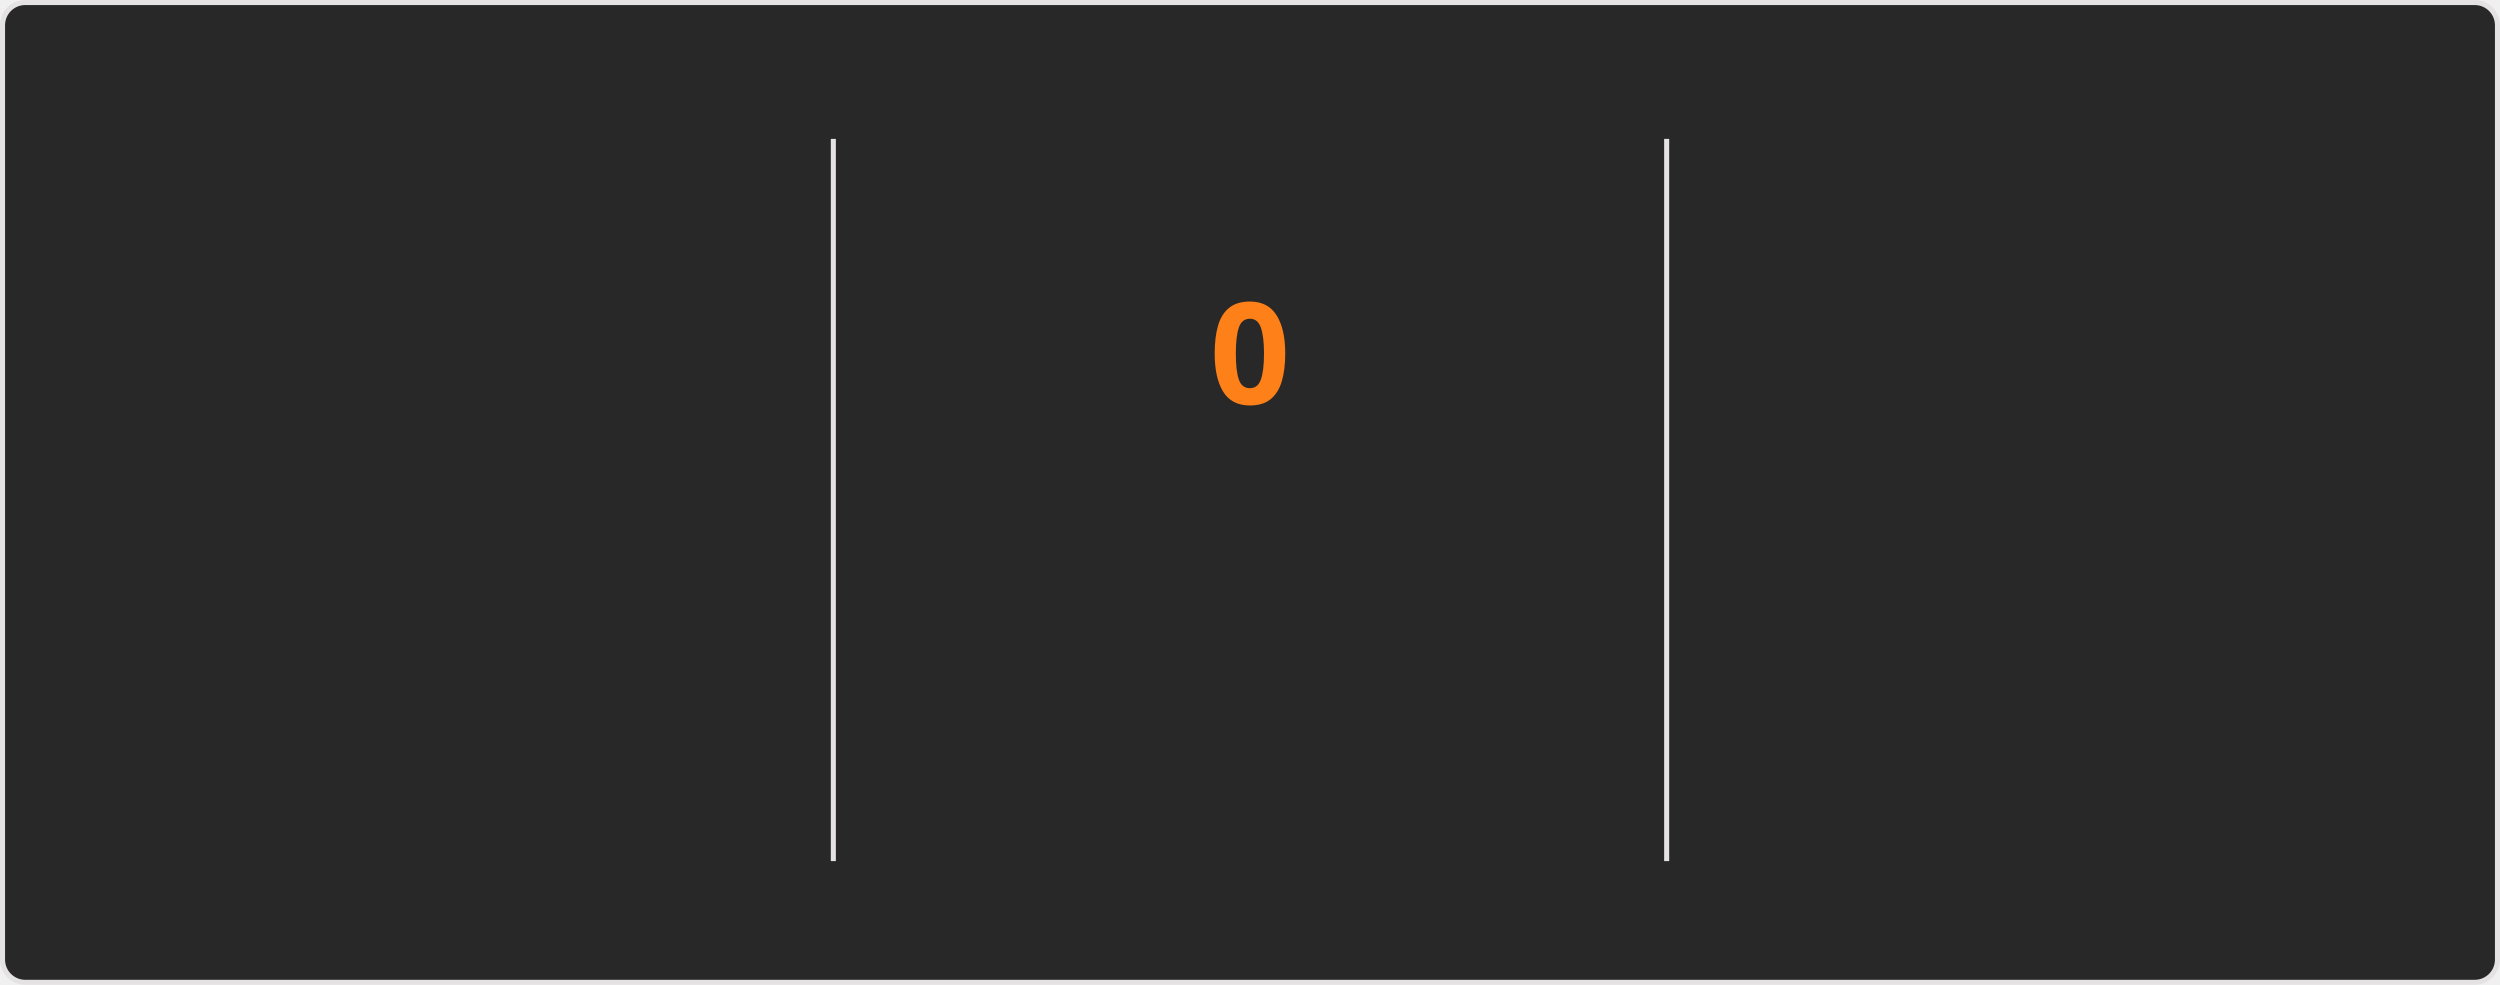
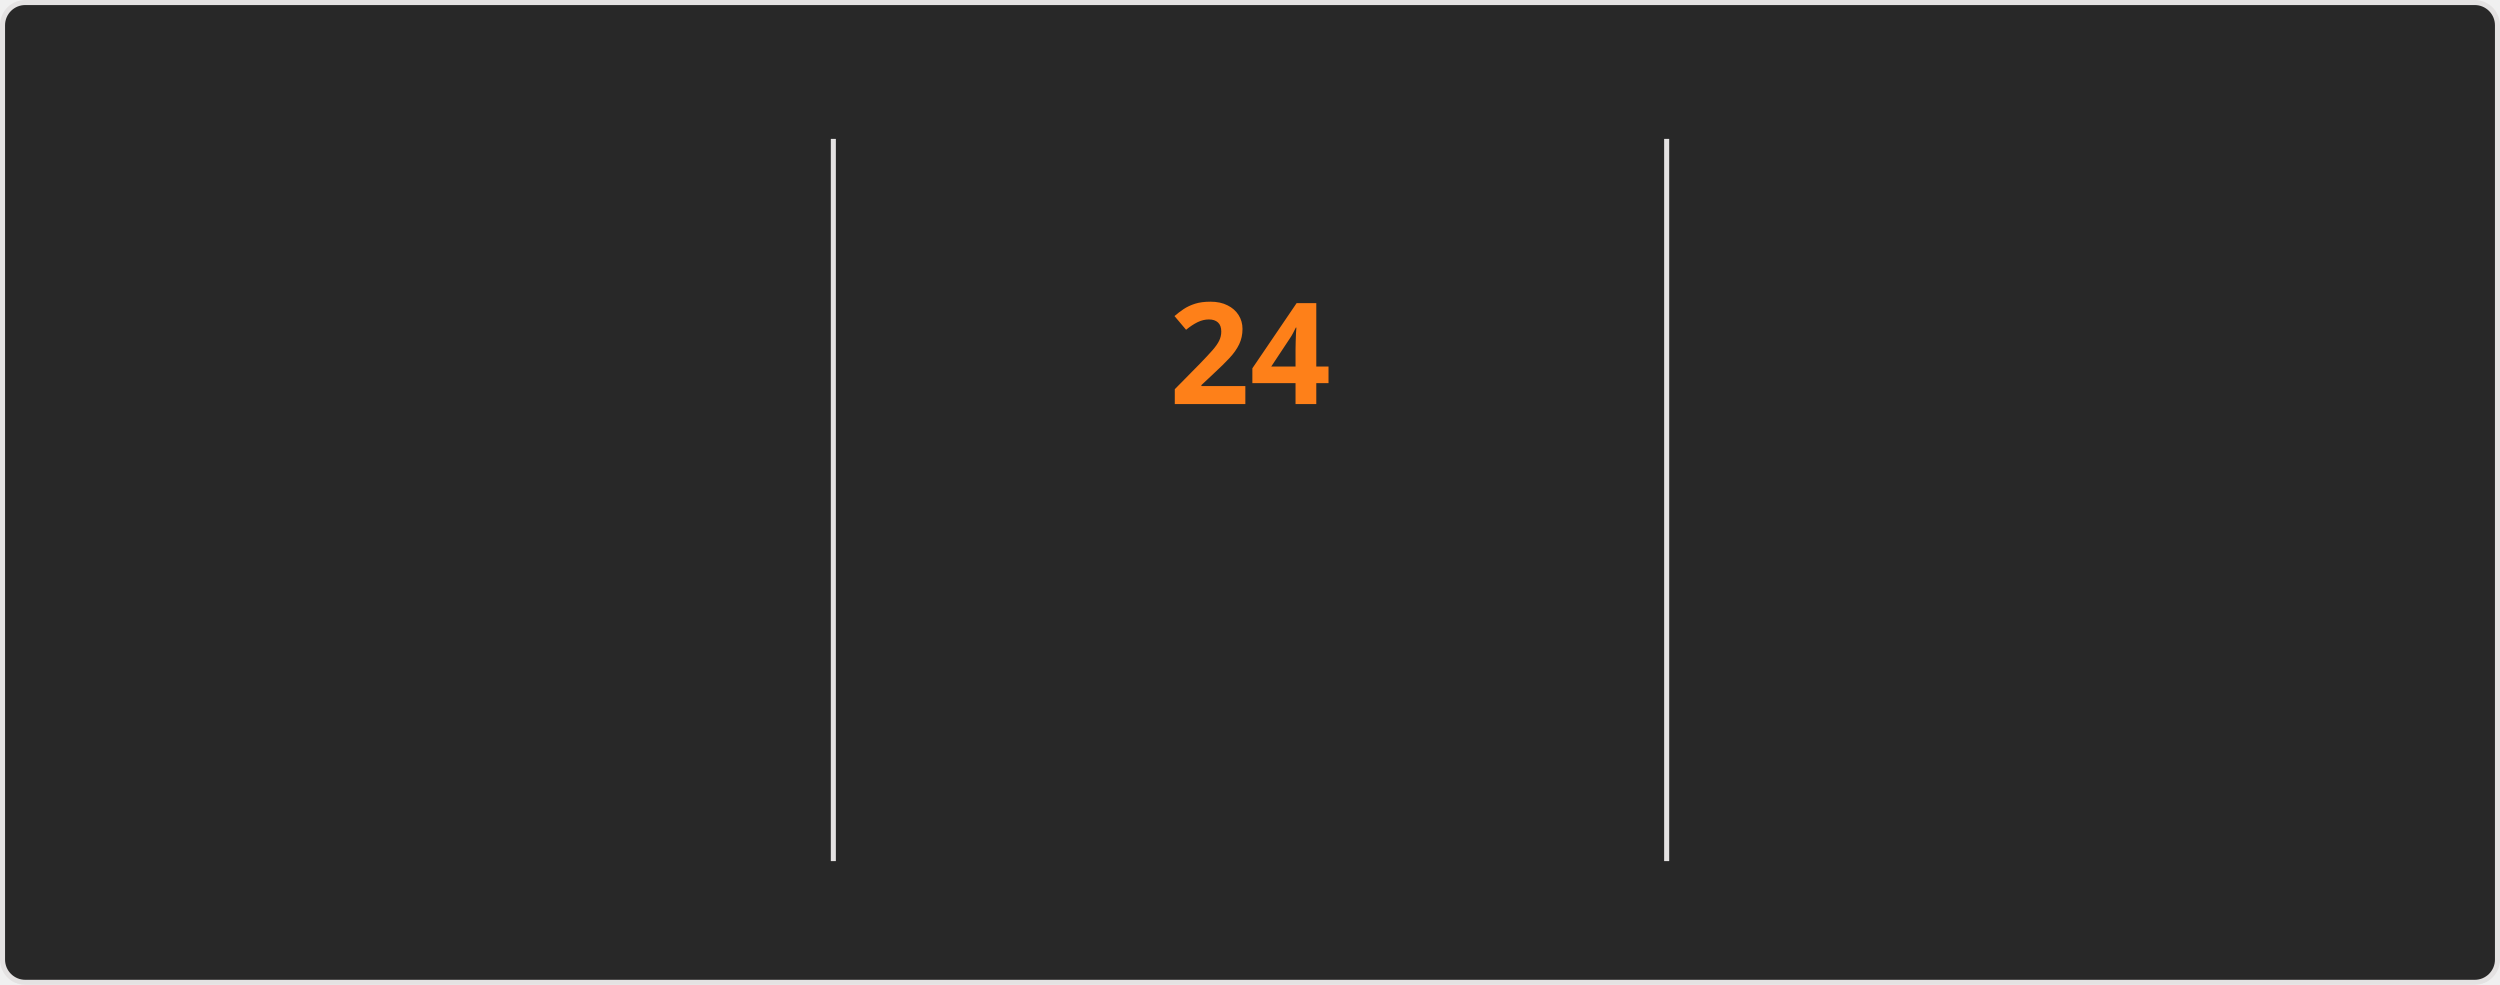
<svg xmlns="http://www.w3.org/2000/svg" style="isolation: isolate" viewBox="0 0 495 195" width="495px" height="195px" direction="ltr">
  <style>
    @keyframes currstreak {
      0% { font-size: 3px; opacity: 0.2; }
      80% { font-size: 34px; opacity: 1; }
      100% { font-size: 28px; opacity: 1; }
    }
    @keyframes fadein {
      0% { opacity: 0; }
      100% { opacity: 1; }
    }
    .big-number {
      font-family: "Segoe UI", Ubuntu, sans-serif;
      font-weight: 700;
      font-size: 28px;
      fill: #fabd2f;
    }
    .label {
      font-family: "Segoe UI", Ubuntu, sans-serif;
      font-weight: 400;
      font-size: 14px;
      fill: #fabd2f;
    }
    .range-text {
      font-family: "Segoe UI", Ubuntu, sans-serif;
      font-weight: 400;
      font-size: 12px;
      fill: #8ec07c;
    }
    .current-streak-num {
      font-family: "Segoe UI", Ubuntu, sans-serif;
      font-weight: 700;
      font-size: 28px;
      fill: #fe8019;
    }</style>
  <defs>
    <clipPath id="outer_rectangle">
      <rect width="495" height="195" rx="4.5" />
    </clipPath>
    <mask id="mask_out_ring_behind_fire">
      <rect width="495" height="195" fill="white" />
      <ellipse id="mask-ellipse" cx="247.5" cy="32" rx="13" ry="18" fill="black" />
    </mask>
  </defs>
  <g clip-path="url(#outer_rectangle)">
    <g style="isolation: isolate">
      <rect fill="#282828" rx="4.5" x="0.5" y="0.5" width="494" height="194" stroke="#e4e2e2" />
    </g>
    <g style="isolation: isolate">
      <line x1="165" y1="28" x2="165" y2="170" vector-effect="non-scaling-stroke" stroke-width="1" stroke="#e4e2e2" stroke-linejoin="miter" stroke-linecap="square" stroke-miterlimit="3" />
      <line x1="330" y1="28" x2="330" y2="170" vector-effect="non-scaling-stroke" stroke-width="1" stroke="#e4e2e2" stroke-linejoin="miter" stroke-linecap="square" stroke-miterlimit="3" />
    </g>
    <g style="isolation: isolate">
      <g transform="translate(82.5, 48)">
        <text x="0" y="32" stroke-width="0" text-anchor="middle" class="big-number" style="opacity: 0; animation: fadein 0.5s linear forwards 0.6s">
            4.3K
          </text>
      </g>
      <g transform="translate(82.5, 84)">
        <text x="0" y="32" stroke-width="0" text-anchor="middle" class="label" style="opacity: 0; animation: fadein 0.5s linear forwards 0.7s">
            Total Contributions
          </text>
      </g>
      <g transform="translate(82.5, 114)">
        <text x="0" y="32" stroke-width="0" text-anchor="middle" class="range-text" style="opacity: 0; animation: fadein 0.5s linear forwards 0.8s">
            Jul 20 - Present
          </text>
      </g>
    </g>
    <g style="isolation: isolate">
      <g mask="url(#mask_out_ring_behind_fire)">
        <circle cx="247.5" cy="71" r="40" fill="none" stroke="#fabd2f" stroke-width="5" style="opacity: 0; animation: fadein 0.5s linear forwards 0.4s" />
      </g>
      <g transform="translate(247.5, 19.5)" stroke-opacity="0" style="opacity: 0; animation: fadein 0.5s linear forwards 0.6s">
        <path d="M -12 -0.5 L 15 -0.5 L 15 23.5 L -12 23.5 L -12 -0.5 Z" fill="none" />
        <path d="M 1.5 0.67 C 1.5 0.67 2.24 3.32 2.24 5.47 C 2.24 7.53 0.89 9.2 -1.17 9.2 C -3.23 9.2 -4.79 7.53 -4.79 5.47 L -4.76 5.11 C -6.78 7.51 -8 10.62 -8 13.99 C -8 18.41 -4.42 22 0 22 C 4.42 22 8 18.41 8 13.99 C 8 8.6 5.41 3.79 1.5 0.67 Z M -0.29 19 C -2.07 19 -3.51 17.6 -3.51 15.86 C -3.51 14.24 -2.46 13.1 -0.7 12.74 C 1.07 12.38 2.9 11.53 3.92 10.16 C 4.31 11.45 4.51 12.81 4.51 14.2 C 4.51 16.85 2.36 19 -0.29 19 Z" fill="#fabd2f" stroke-opacity="0" />
      </g>
      <g transform="translate(247.5, 48)">
        <text x="0" y="32" stroke-width="0" text-anchor="middle" class="current-streak-num" style="animation: currstreak 0.6s linear forwards">
-             0
+             24
          </text>
      </g>
      <g transform="translate(247.5, 108)">
        <text x="0" y="32" stroke-width="0" text-anchor="middle" class="label" style="opacity: 0; animation: fadein 0.5s linear forwards 0.9s">
            Current Streak
          </text>
      </g>
      <g transform="translate(247.5, 145)">
        <text x="0" y="21" stroke-width="0" text-anchor="middle" class="range-text" style="opacity: 0; animation: fadein 0.5s linear forwards 0.9s">
-             0 days
+             Jun 29 - Jul 22
          </text>
      </g>
    </g>
    <g style="isolation: isolate">
      <g transform="translate(412.5, 48)">
        <text x="0" y="32" stroke-width="0" text-anchor="middle" class="big-number" style="opacity: 0; animation: fadein 0.5s linear forwards 1.2s">
-             23
+             24
          </text>
      </g>
      <g transform="translate(412.5, 84)">
        <text x="0" y="32" stroke-width="0" text-anchor="middle" class="label" style="opacity: 0; animation: fadein 0.5s linear forwards 1.3s">
            Longest Streak
          </text>
      </g>
      <g transform="translate(412.5, 114)">
        <text x="0" y="32" stroke-width="0" text-anchor="middle" class="range-text" style="opacity: 0; animation: fadein 0.5s linear forwards 1.4s">
-             Jun 29 - Jul 21
+             Jun 29 - Jul 22
          </text>
      </g>
    </g>
  </g>
</svg>
